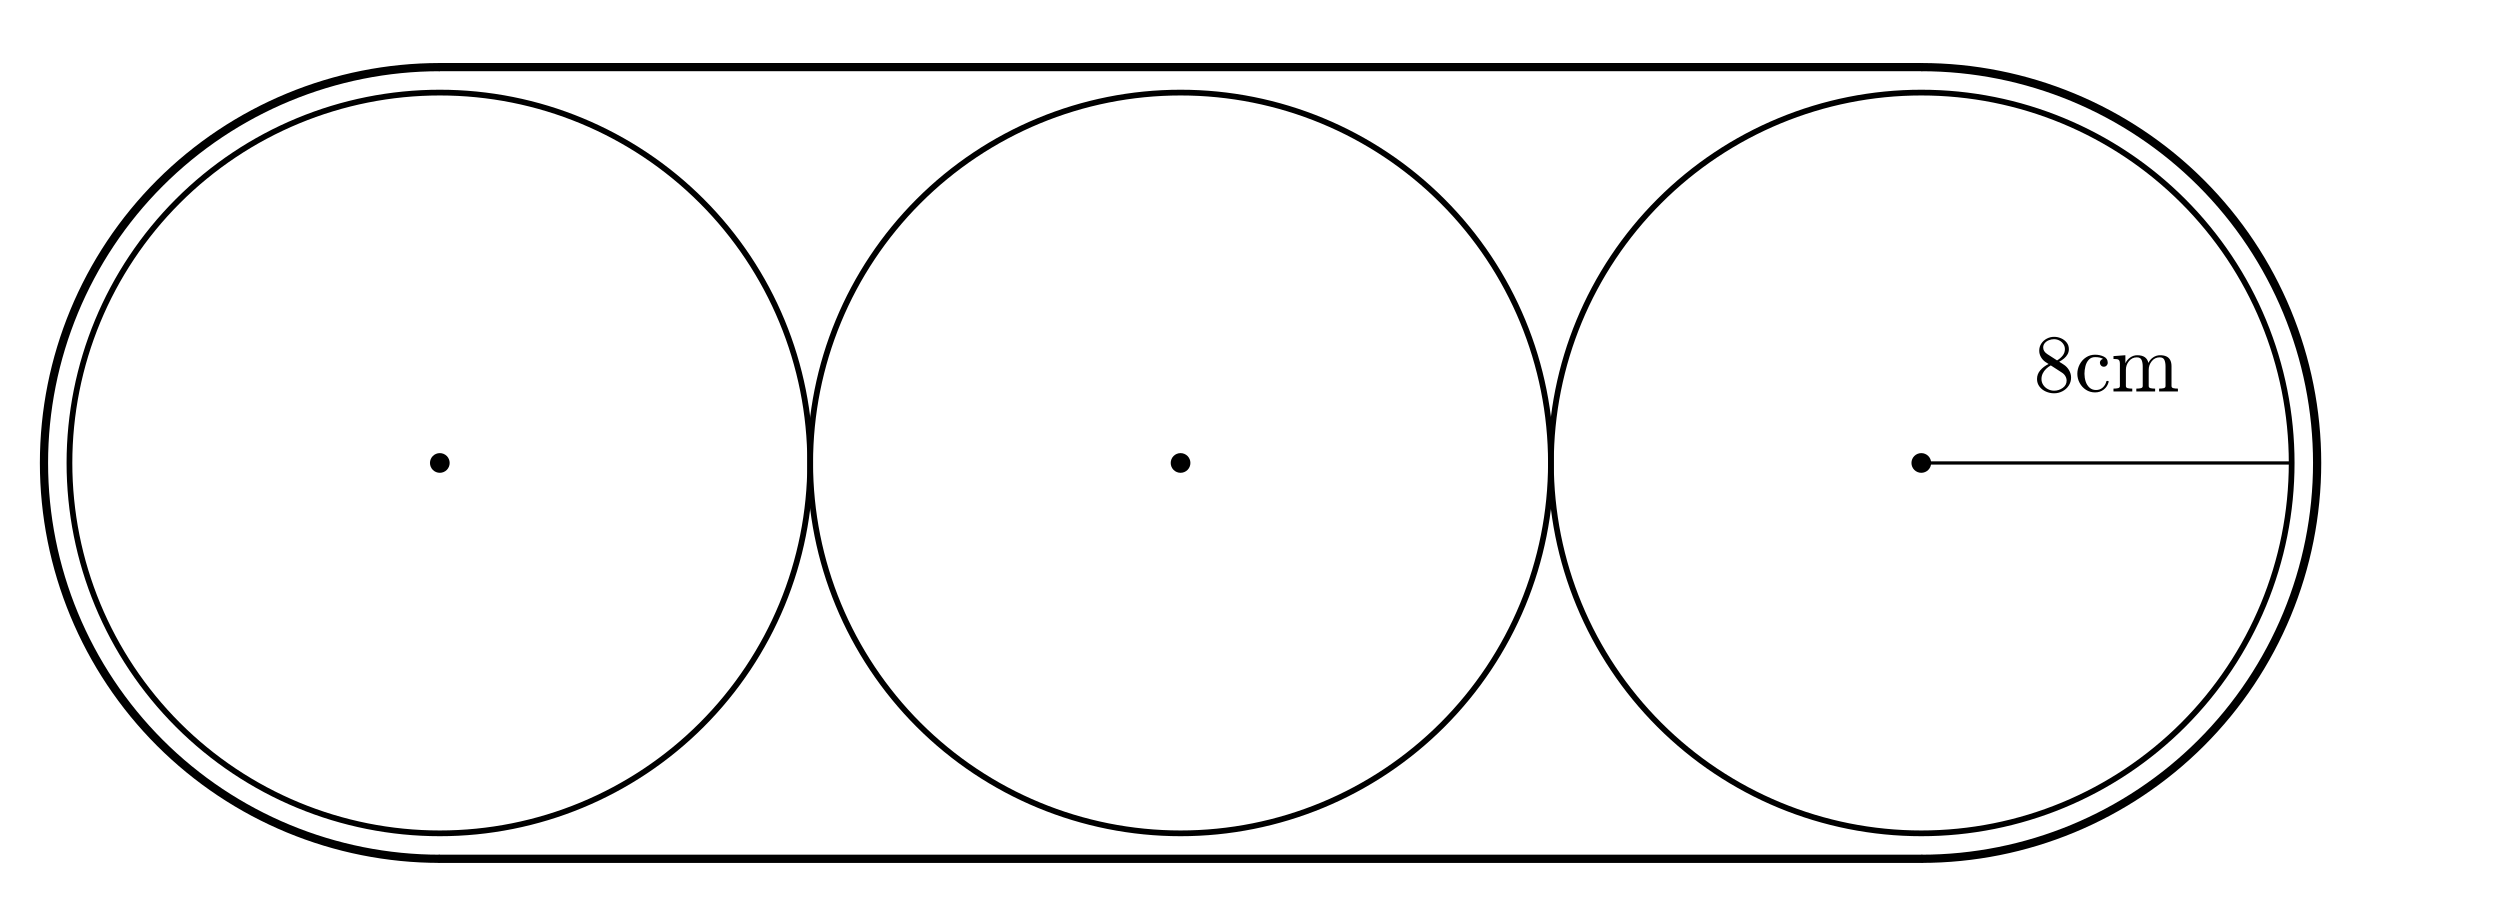
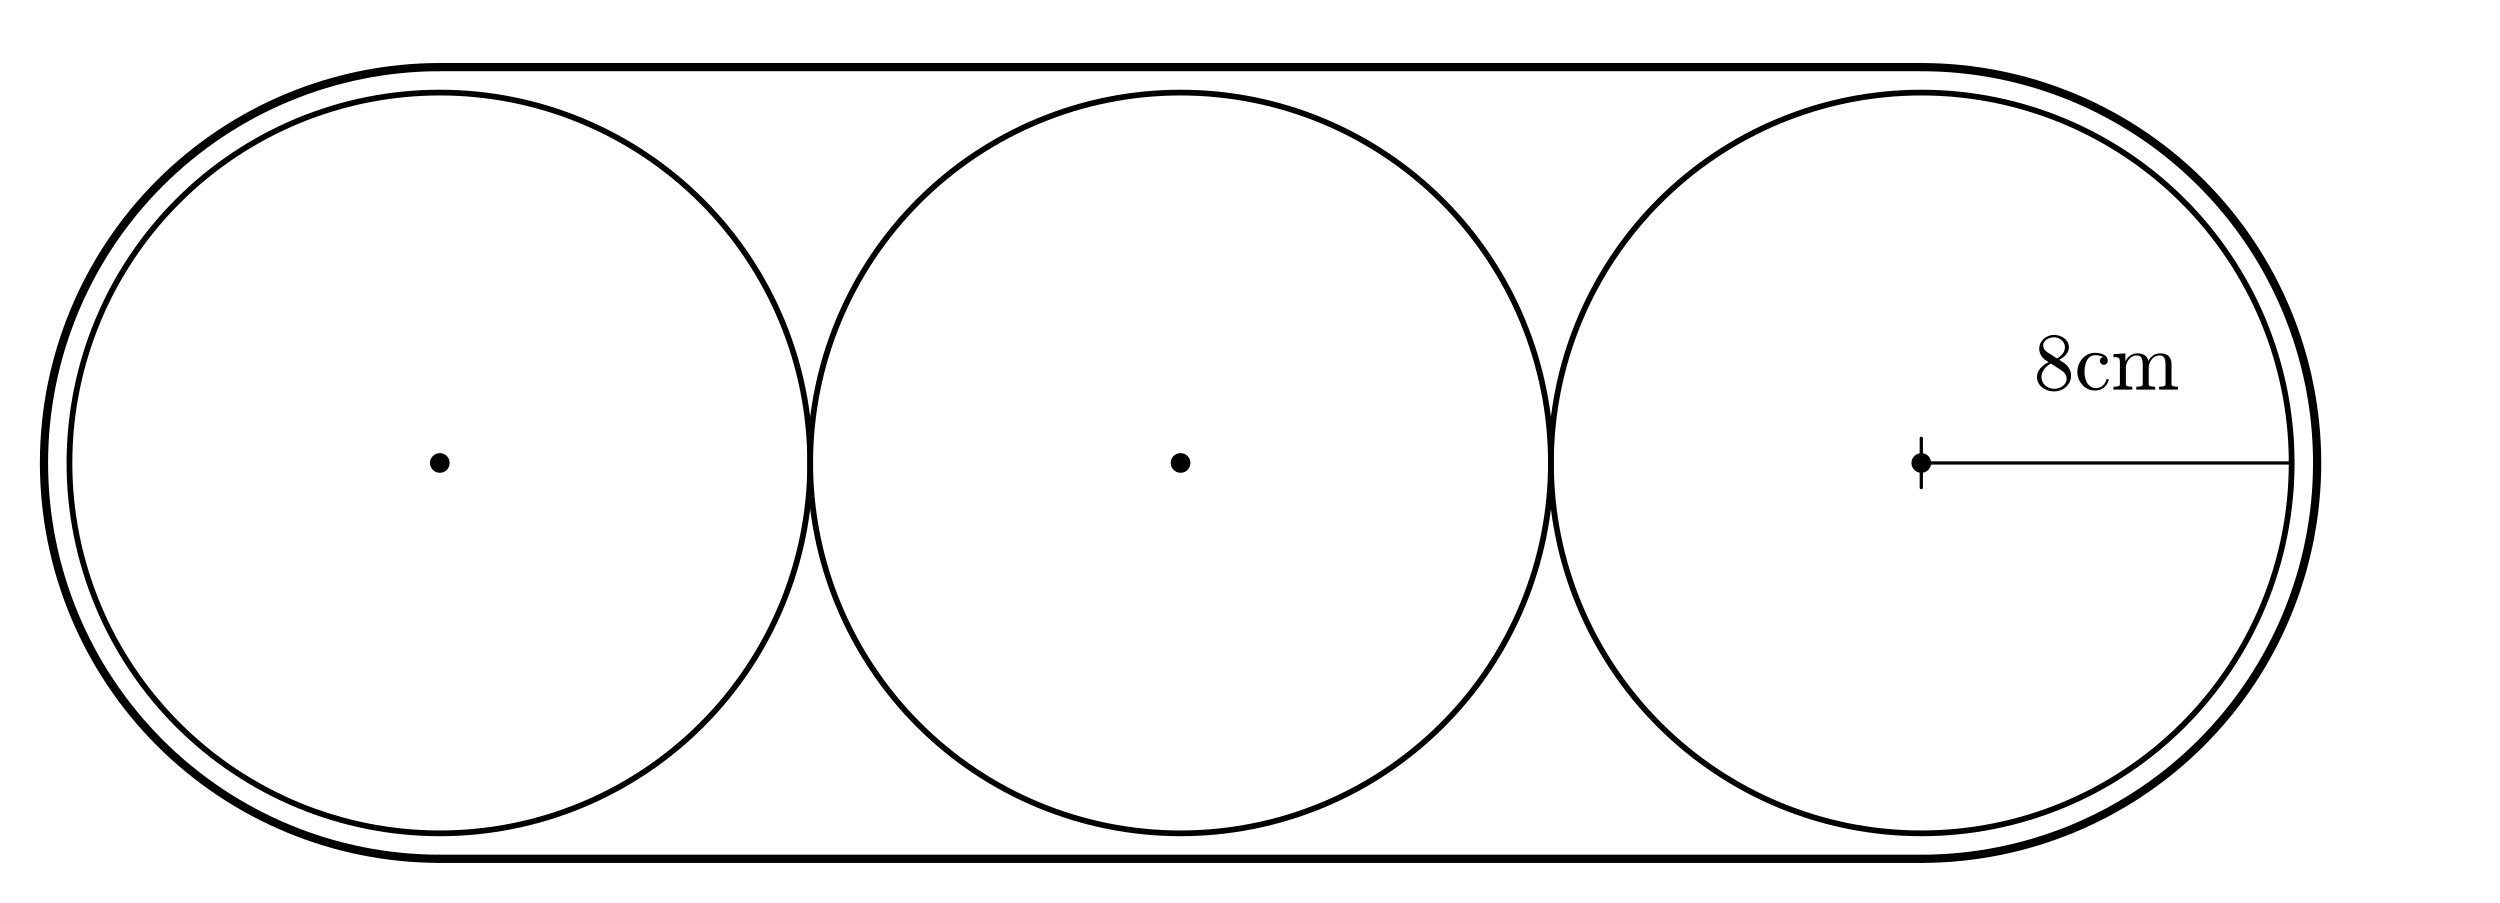
<svg xmlns="http://www.w3.org/2000/svg" xmlns:xlink="http://www.w3.org/1999/xlink" width="304.615pt" height="110pt" viewBox="0 0 304.615 110" version="1.1">
  <defs>
    <style type="text/css">*{stroke-linejoin: round; stroke-linecap: butt}</style>
  </defs>
  <g id="figure_1">
    <g id="patch_1">
      <path d="M 0 110  L 304.615 110  L 304.615 0  L 0 0  L 0 110  z " style="fill: none; opacity: 0" />
    </g>
    <g id="axes_1">
      <g id="patch_2">
-         <path d="M 53.59 101.538  C 65.558 101.538 77.037 96.783 85.5 88.321  C 93.963 79.858 98.718 68.378 98.718 56.41  C 98.718 44.442 93.963 32.963 85.5 24.5  C 77.037 16.037 65.558 11.282 53.59 11.282  C 41.622 11.282 30.142 16.037 21.679 24.5  C 13.217 32.963 8.462 44.442 8.462 56.41  C 8.462 68.378 13.217 79.858 21.679 88.321  C 30.142 96.783 41.622 101.538 53.59 101.538  L 53.59 101.538  z " clip-path="url(#pd92981a528)" style="fill: none; stroke: #000000; stroke-width: 0.7; stroke-linejoin: miter" />
+         <path d="M 53.59 101.538  C 65.558 101.538 77.037 96.783 85.5 88.321  C 93.963 79.858 98.718 68.378 98.718 56.41  C 98.718 44.442 93.963 32.963 85.5 24.5  C 77.037 16.037 65.558 11.282 53.59 11.282  C 41.622 11.282 30.142 16.037 21.679 24.5  C 13.217 32.963 8.462 44.442 8.462 56.41  C 8.462 68.378 13.217 79.858 21.679 88.321  C 30.142 96.783 41.622 101.538 53.59 101.538  L 53.59 101.538  z " clip-path="url(#pae7cb25dcc)" style="fill: none; stroke: #000000; stroke-width: 0.7; stroke-linejoin: miter" />
      </g>
      <g id="patch_3">
-         <path d="M 143.846 101.538  C 155.814 101.538 167.294 96.783 175.757 88.321  C 184.219 79.858 188.974 68.378 188.974 56.41  C 188.974 44.442 184.219 32.963 175.757 24.5  C 167.294 16.037 155.814 11.282 143.846 11.282  C 131.878 11.282 120.398 16.037 111.936 24.5  C 103.473 32.963 98.718 44.442 98.718 56.41  C 98.718 68.378 103.473 79.858 111.936 88.321  C 120.398 96.783 131.878 101.538 143.846 101.538  L 143.846 101.538  z " clip-path="url(#pd92981a528)" style="fill: none; stroke: #000000; stroke-width: 0.7; stroke-linejoin: miter" />
+         <path d="M 143.846 101.538  C 155.814 101.538 167.294 96.783 175.757 88.321  C 184.219 79.858 188.974 68.378 188.974 56.41  C 188.974 44.442 184.219 32.963 175.757 24.5  C 167.294 16.037 155.814 11.282 143.846 11.282  C 131.878 11.282 120.398 16.037 111.936 24.5  C 103.473 32.963 98.718 44.442 98.718 56.41  C 98.718 68.378 103.473 79.858 111.936 88.321  C 120.398 96.783 131.878 101.538 143.846 101.538  L 143.846 101.538  z " clip-path="url(#pae7cb25dcc)" style="fill: none; stroke: #000000; stroke-width: 0.7; stroke-linejoin: miter" />
      </g>
      <g id="patch_4">
-         <path d="M 234.103 101.538  C 246.071 101.538 257.55 96.783 266.013 88.321  C 274.476 79.858 279.231 68.378 279.231 56.41  C 279.231 44.442 274.476 32.963 266.013 24.5  C 257.55 16.037 246.071 11.282 234.103 11.282  C 222.134 11.282 210.655 16.037 202.192 24.5  C 193.729 32.963 188.974 44.442 188.974 56.41  C 188.974 68.378 193.729 79.858 202.192 88.321  C 210.655 96.783 222.134 101.538 234.103 101.538  L 234.103 101.538  z " clip-path="url(#pd92981a528)" style="fill: none; stroke: #000000; stroke-width: 0.7; stroke-linejoin: miter" />
+         <path d="M 234.103 101.538  C 246.071 101.538 257.55 96.783 266.013 88.321  C 274.476 79.858 279.231 68.378 279.231 56.41  C 279.231 44.442 274.476 32.963 266.013 24.5  C 257.55 16.037 246.071 11.282 234.103 11.282  C 222.134 11.282 210.655 16.037 202.192 24.5  C 193.729 32.963 188.974 44.442 188.974 56.41  C 188.974 68.378 193.729 79.858 202.192 88.321  C 210.655 96.783 222.134 101.538 234.103 101.538  L 234.103 101.538  z " clip-path="url(#pae7cb25dcc)" style="fill: none; stroke: #000000; stroke-width: 0.7; stroke-linejoin: miter" />
      </g>
      <g id="patch_5">
-         <path d="M 53.59 8.179  C 40.803 8.179 28.527 13.264 19.485 22.306  C 10.444 31.348 5.359 43.624 5.359 56.41  C 5.359 69.197 10.444 81.473 19.485 90.515  C 28.527 99.556 40.803 104.641 53.59 104.641  " clip-path="url(#pd92981a528)" style="fill: none; stroke: #000000; stroke-linejoin: miter" />
+         <path d="M 53.59 8.179  C 40.803 8.179 28.527 13.264 19.485 22.306  C 10.444 31.348 5.359 43.624 5.359 56.41  C 5.359 69.197 10.444 81.473 19.485 90.515  C 28.527 99.556 40.803 104.641 53.59 104.641  " clip-path="url(#pae7cb25dcc)" style="fill: none; stroke: #000000; stroke-linejoin: miter" />
      </g>
      <g id="patch_6">
-         <path d="M 234.103 104.641  C 246.889 104.641 259.165 99.556 268.207 90.515  C 277.248 81.473 282.333 69.197 282.333 56.41  C 282.333 43.624 277.248 31.348 268.207 22.306  C 259.165 13.264 246.889 8.179 234.103 8.179  " clip-path="url(#pd92981a528)" style="fill: none; stroke: #000000; stroke-linejoin: miter" />
+         <path d="M 234.103 104.641  C 246.889 104.641 259.165 99.556 268.207 90.515  C 277.248 81.473 282.333 69.197 282.333 56.41  C 282.333 43.624 277.248 31.348 268.207 22.306  C 259.165 13.264 246.889 8.179 234.103 8.179  " clip-path="url(#pae7cb25dcc)" style="fill: none; stroke: #000000; stroke-linejoin: miter" />
      </g>
      <g id="line2d_1">
-         <path d="M 53.59 8.179  L 234.103 8.179  " clip-path="url(#pd92981a528)" style="fill: none; stroke: #000000; stroke-linecap: round" />
+         <path d="M 53.59 8.179  L 234.103 8.179  " clip-path="url(#pae7cb25dcc)" style="fill: none; stroke: #000000; stroke-linecap: round" />
      </g>
      <g id="line2d_2">
-         <path d="M 53.59 104.641  L 234.103 104.641  " clip-path="url(#pd92981a528)" style="fill: none; stroke: #000000; stroke-linecap: round" />
+         <path d="M 53.59 104.641  L 234.103 104.641  " clip-path="url(#pae7cb25dcc)" style="fill: none; stroke: #000000; stroke-linecap: round" />
      </g>
      <g id="line2d_3">
-         <path d="M 234.103 56.41  L 279.231 56.41  " clip-path="url(#pd92981a528)" style="fill: none; stroke: #000000; stroke-width: 0.4; stroke-linecap: round" />
+         <path d="M 234.103 56.41  L 279.231 56.41  " clip-path="url(#pae7cb25dcc)" style="fill: none; stroke: #000000; stroke-width: 0.4; stroke-linecap: round" />
+       </g>
+       <g id="line2d_4">
+         <path d="M 234.103 59.41  L 234.103 53.41  " clip-path="url(#pae7cb25dcc)" style="fill: none; stroke: #000000; stroke-width: 0.4; stroke-linecap: round" />
+       </g>
+       <g id="line2d_5">
+         <path d="M 279.231 59.41  L 279.231 53.41  " clip-path="url(#pae7cb25dcc)" style="fill: none; stroke: #000000; stroke-width: 0.4; stroke-linecap: round" />
      </g>
      <g id="text_1">
-         <g transform="translate(247.7823 47.70196) scale(0.1 -0.1)">
+         <g transform="translate(247.7823 47.47119) scale(0.1 -0.1)">
          <defs>
            <path id="Cmr10-38" d="M 269 972  Q 269 1356 522 1651  Q 775 1947 1172 2144  L 934 2297  Q 716 2441 578 2680  Q 441 2919 441 3181  Q 441 3488 602 3734  Q 763 3981 1030 4122  Q 1297 4263 1600 4263  Q 1884 4263 2148 4147  Q 2413 4031 2583 3815  Q 2753 3600 2753 3303  Q 2753 3088 2651 2903  Q 2550 2719 2373 2572  Q 2197 2425 1997 2322  L 2363 2088  Q 2616 1922 2770 1653  Q 2925 1384 2925 1088  Q 2925 741 2739 456  Q 2553 172 2247 15  Q 1941 -141 1600 -141  Q 1269 -141 961 -6  Q 653 128 461 383  Q 269 638 269 972  z M 616 972  Q 616 719 755 509  Q 894 300 1122 181  Q 1350 63 1600 63  Q 1972 63 2275 280  Q 2578 497 2578 856  Q 2578 978 2529 1098  Q 2481 1219 2395 1317  Q 2309 1416 2203 1478  L 1344 2034  Q 1144 1928 976 1765  Q 809 1603 712 1400  Q 616 1197 616 972  z M 1056 2925  L 1831 2425  Q 2100 2581 2272 2803  Q 2444 3025 2444 3303  Q 2444 3519 2323 3698  Q 2203 3878 2009 3978  Q 1816 4078 1594 4078  Q 1400 4078 1203 4003  Q 1006 3928 878 3779  Q 750 3631 750 3431  Q 750 3131 1056 2925  z " transform="scale(0.015625)" />
            <path id="Cmr10-63" d="M 1594 -72  Q 1206 -72 890 129  Q 575 331 394 667  Q 213 1003 213 1381  Q 213 1759 392 2106  Q 572 2453 889 2661  Q 1206 2869 1594 2869  Q 1969 2869 2276 2722  Q 2584 2575 2584 2241  Q 2584 2116 2495 2023  Q 2406 1931 2278 1931  Q 2150 1931 2061 2023  Q 1972 2116 1972 2241  Q 1972 2353 2044 2436  Q 2116 2519 2222 2541  Q 2000 2681 1600 2681  Q 1294 2681 1106 2478  Q 919 2275 844 1975  Q 769 1675 769 1381  Q 769 1072 861 783  Q 953 494 1158 305  Q 1363 116 1672 116  Q 1975 116 2187 302  Q 2400 488 2478 788  Q 2478 825 2528 825  L 2606 825  Q 2625 825 2640 808  Q 2656 791 2656 769  L 2656 750  Q 2559 372 2271 150  Q 1984 -72 1594 -72  z " transform="scale(0.015625)" />
            <path id="Cmr10-6d" d="M 191 0  L 191 225  Q 409 225 550 259  Q 691 294 691 428  L 691 2175  Q 691 2347 639 2423  Q 588 2500 491 2517  Q 394 2534 191 2534  L 191 2759  L 1119 2828  L 1119 2203  Q 1247 2478 1498 2653  Q 1750 2828 2047 2828  Q 2784 2828 2913 2228  Q 3041 2497 3287 2662  Q 3534 2828 3828 2828  Q 4119 2828 4317 2734  Q 4516 2641 4616 2448  Q 4716 2256 4716 1966  L 4716 428  Q 4716 294 4858 259  Q 5000 225 5216 225  L 5216 0  L 3750 0  L 3750 225  Q 3969 225 4109 259  Q 4250 294 4250 428  L 4250 1947  Q 4250 2269 4159 2466  Q 4069 2663 3788 2663  Q 3419 2663 3178 2366  Q 2938 2069 2938 1691  L 2938 428  Q 2938 294 3078 259  Q 3219 225 3438 225  L 3438 0  L 1972 0  L 1972 225  Q 2191 225 2331 259  Q 2472 294 2472 428  L 2472 1947  Q 2472 2259 2381 2461  Q 2291 2663 2009 2663  Q 1638 2663 1398 2366  Q 1159 2069 1159 1691  L 1159 428  Q 1159 294 1300 259  Q 1441 225 1656 225  L 1656 0  L 191 0  z " transform="scale(0.015625)" />
          </defs>
          <use xlink:href="#Cmr10-38" />
          <use xlink:href="#Cmr10-63" transform="translate(50 0)" />
          <use xlink:href="#Cmr10-6d" transform="translate(94.38477 0)" />
        </g>
      </g>
-       <g id="line2d_4">
+       <g id="line2d_6">
        <defs>
-           <path id="m2a009ee2a4" d="M 0 1.2  C 0.318 1.2 0.623 1.074 0.849 0.849  C 1.074 0.623 1.2 0.318 1.2 0  C 1.2 -0.318 1.074 -0.623 0.849 -0.849  C 0.623 -1.074 0.318 -1.2 0 -1.2  C -0.318 -1.2 -0.623 -1.074 -0.849 -0.849  C -1.074 -0.623 -1.2 -0.318 -1.2 0  C -1.2 0.318 -1.074 0.623 -0.849 0.849  C -0.623 1.074 -0.318 1.2 0 1.2  z " />
+           <path id="m8ebdb6c7b9" d="M 0 1.2  C 0.318 1.2 0.623 1.074 0.849 0.849  C 1.074 0.623 1.2 0.318 1.2 0  C 1.2 -0.318 1.074 -0.623 0.849 -0.849  C 0.623 -1.074 0.318 -1.2 0 -1.2  C -0.318 -1.2 -0.623 -1.074 -0.849 -0.849  C -1.074 -0.623 -1.2 -0.318 -1.2 0  C -1.2 0.318 -1.074 0.623 -0.849 0.849  C -0.623 1.074 -0.318 1.2 0 1.2  z " />
        </defs>
-         <g clip-path="url(#pd92981a528)">
-           <use xlink:href="#m2a009ee2a4" x="53.59" y="56.41" />
+         <g clip-path="url(#pae7cb25dcc)">
+           <use xlink:href="#m8ebdb6c7b9" x="53.59" y="56.41" />
        </g>
      </g>
-       <g id="line2d_5">
-         <g clip-path="url(#pd92981a528)">
-           <use xlink:href="#m2a009ee2a4" x="143.846" y="56.41" />
+       <g id="line2d_7">
+         <g clip-path="url(#pae7cb25dcc)">
+           <use xlink:href="#m8ebdb6c7b9" x="143.846" y="56.41" />
        </g>
      </g>
-       <g id="line2d_6">
-         <g clip-path="url(#pd92981a528)">
-           <use xlink:href="#m2a009ee2a4" x="234.103" y="56.41" />
+       <g id="line2d_8">
+         <g clip-path="url(#pae7cb25dcc)">
+           <use xlink:href="#m8ebdb6c7b9" x="234.103" y="56.41" />
        </g>
      </g>
    </g>
  </g>
  <defs>
-     <clipPath id="pd92981a528">
+     <clipPath id="pae7cb25dcc">
      <rect x="0" y="0" width="304.615" height="110" />
    </clipPath>
  </defs>
</svg>
